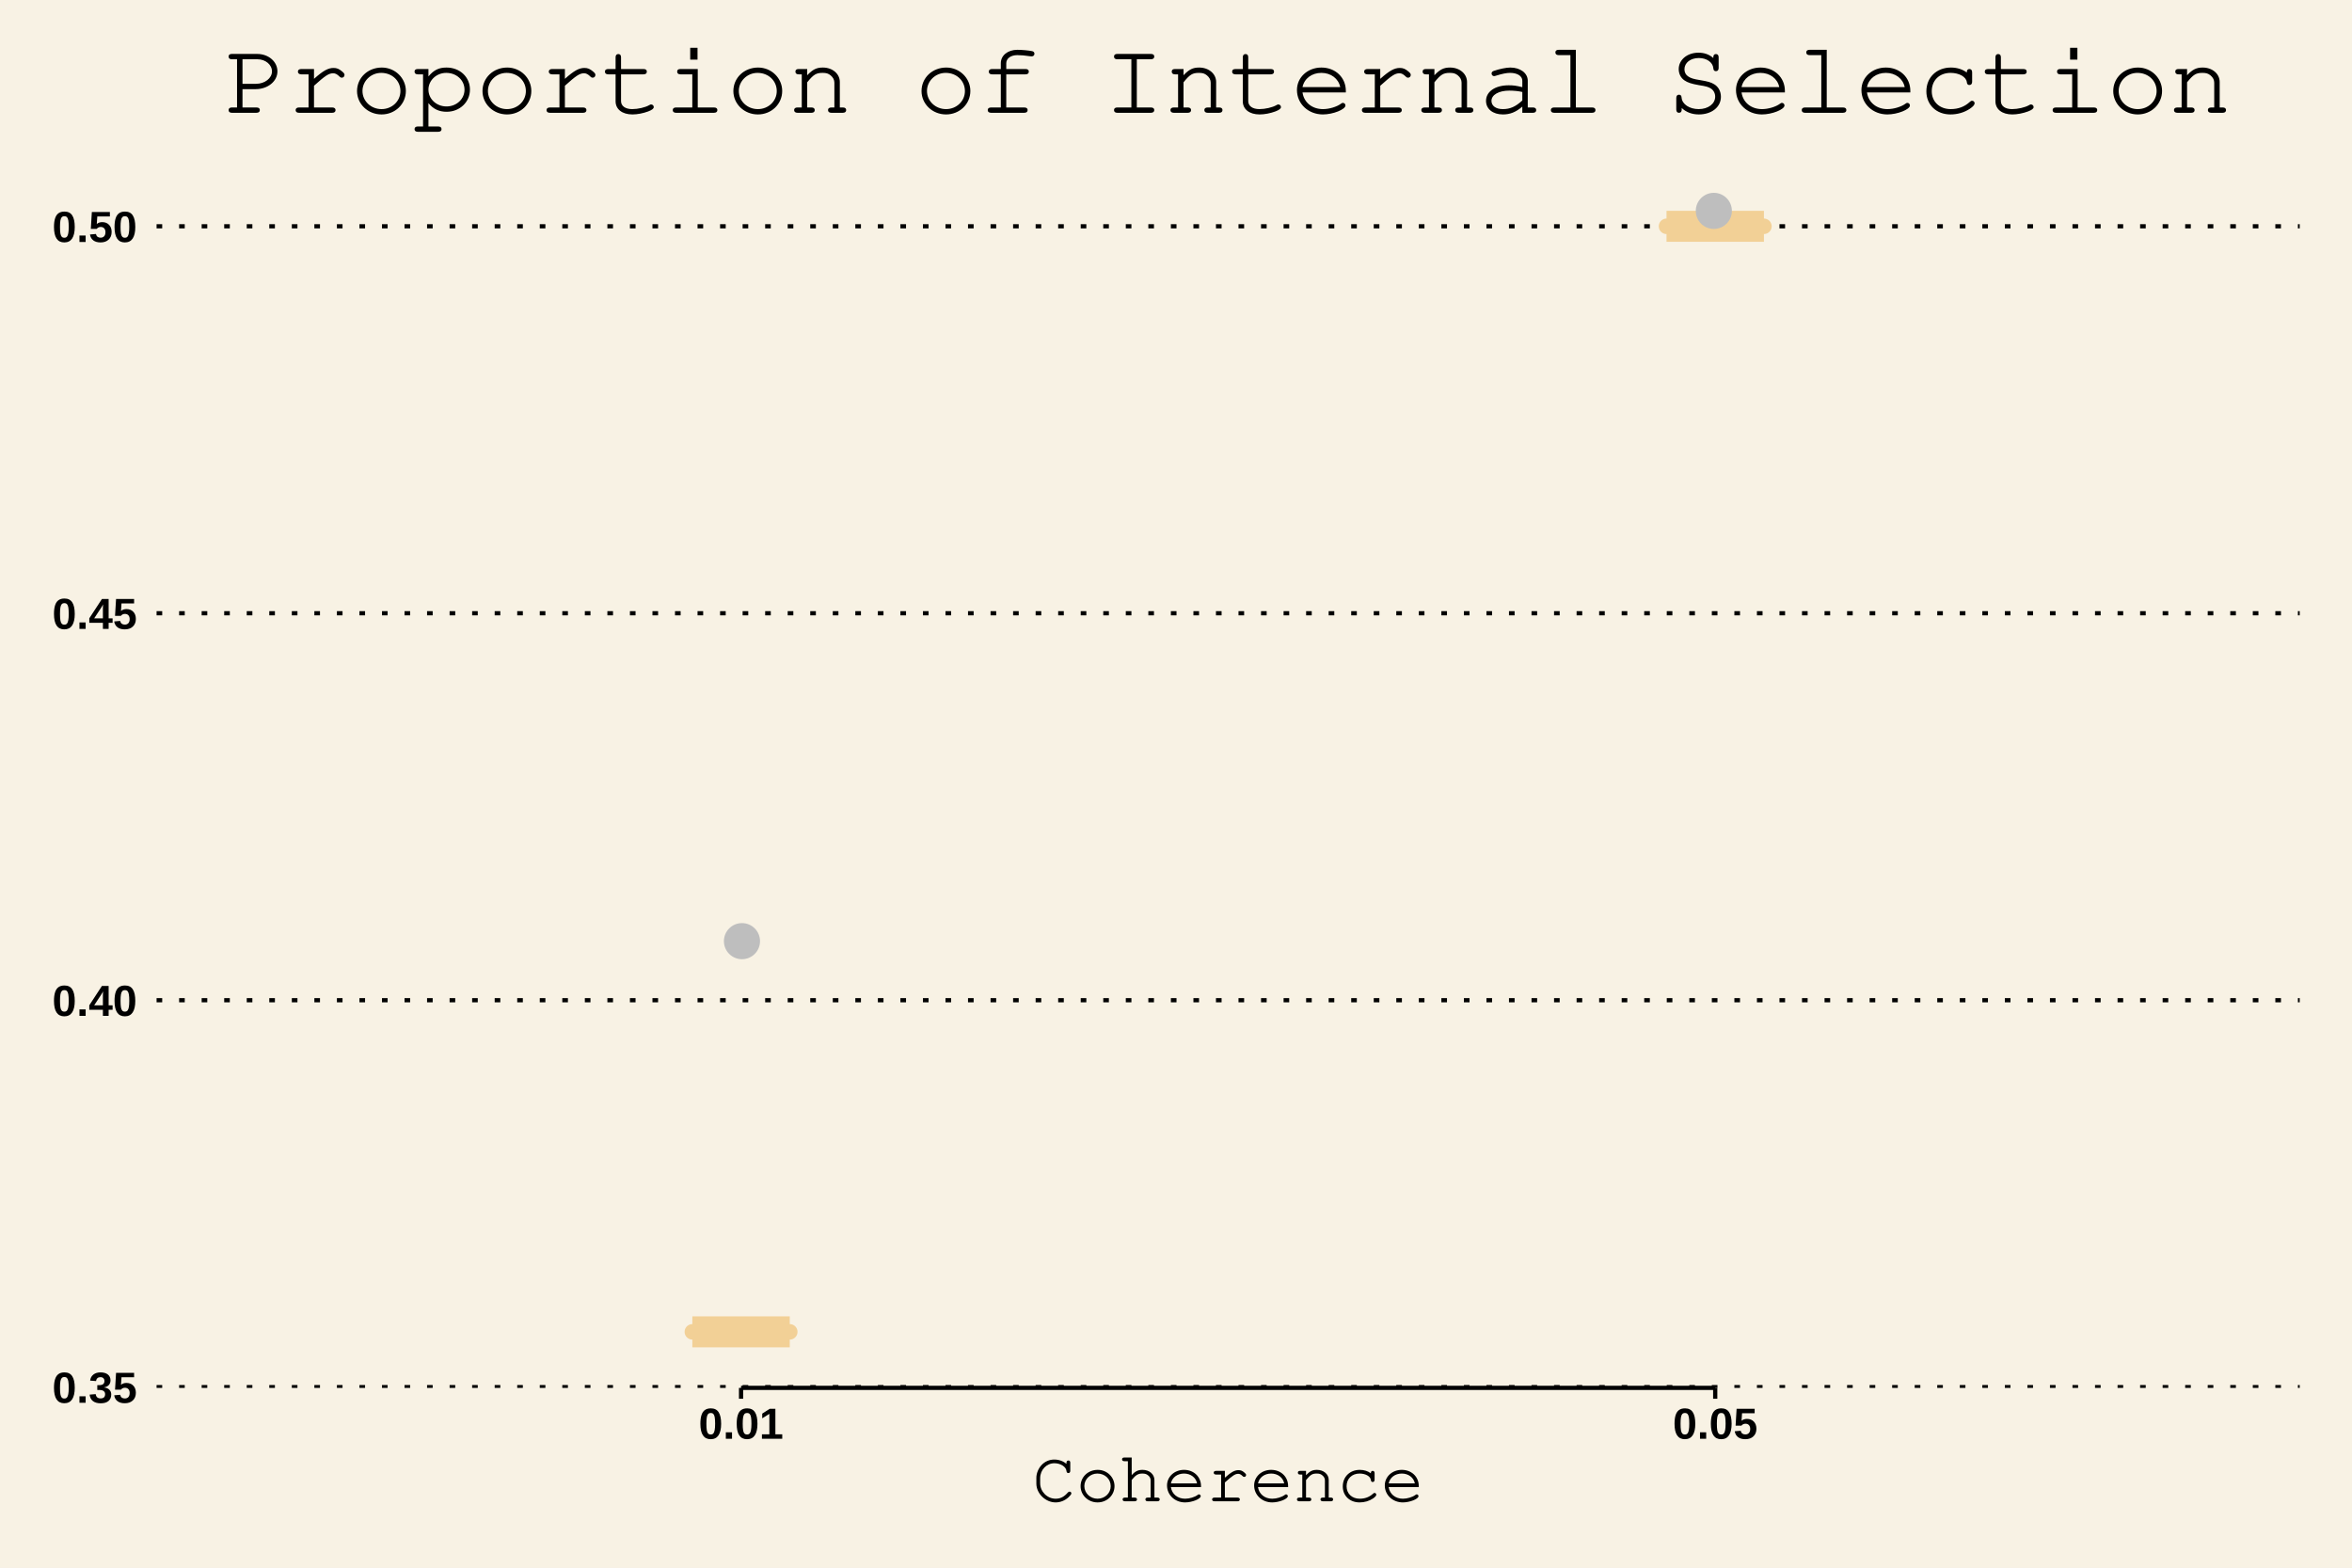
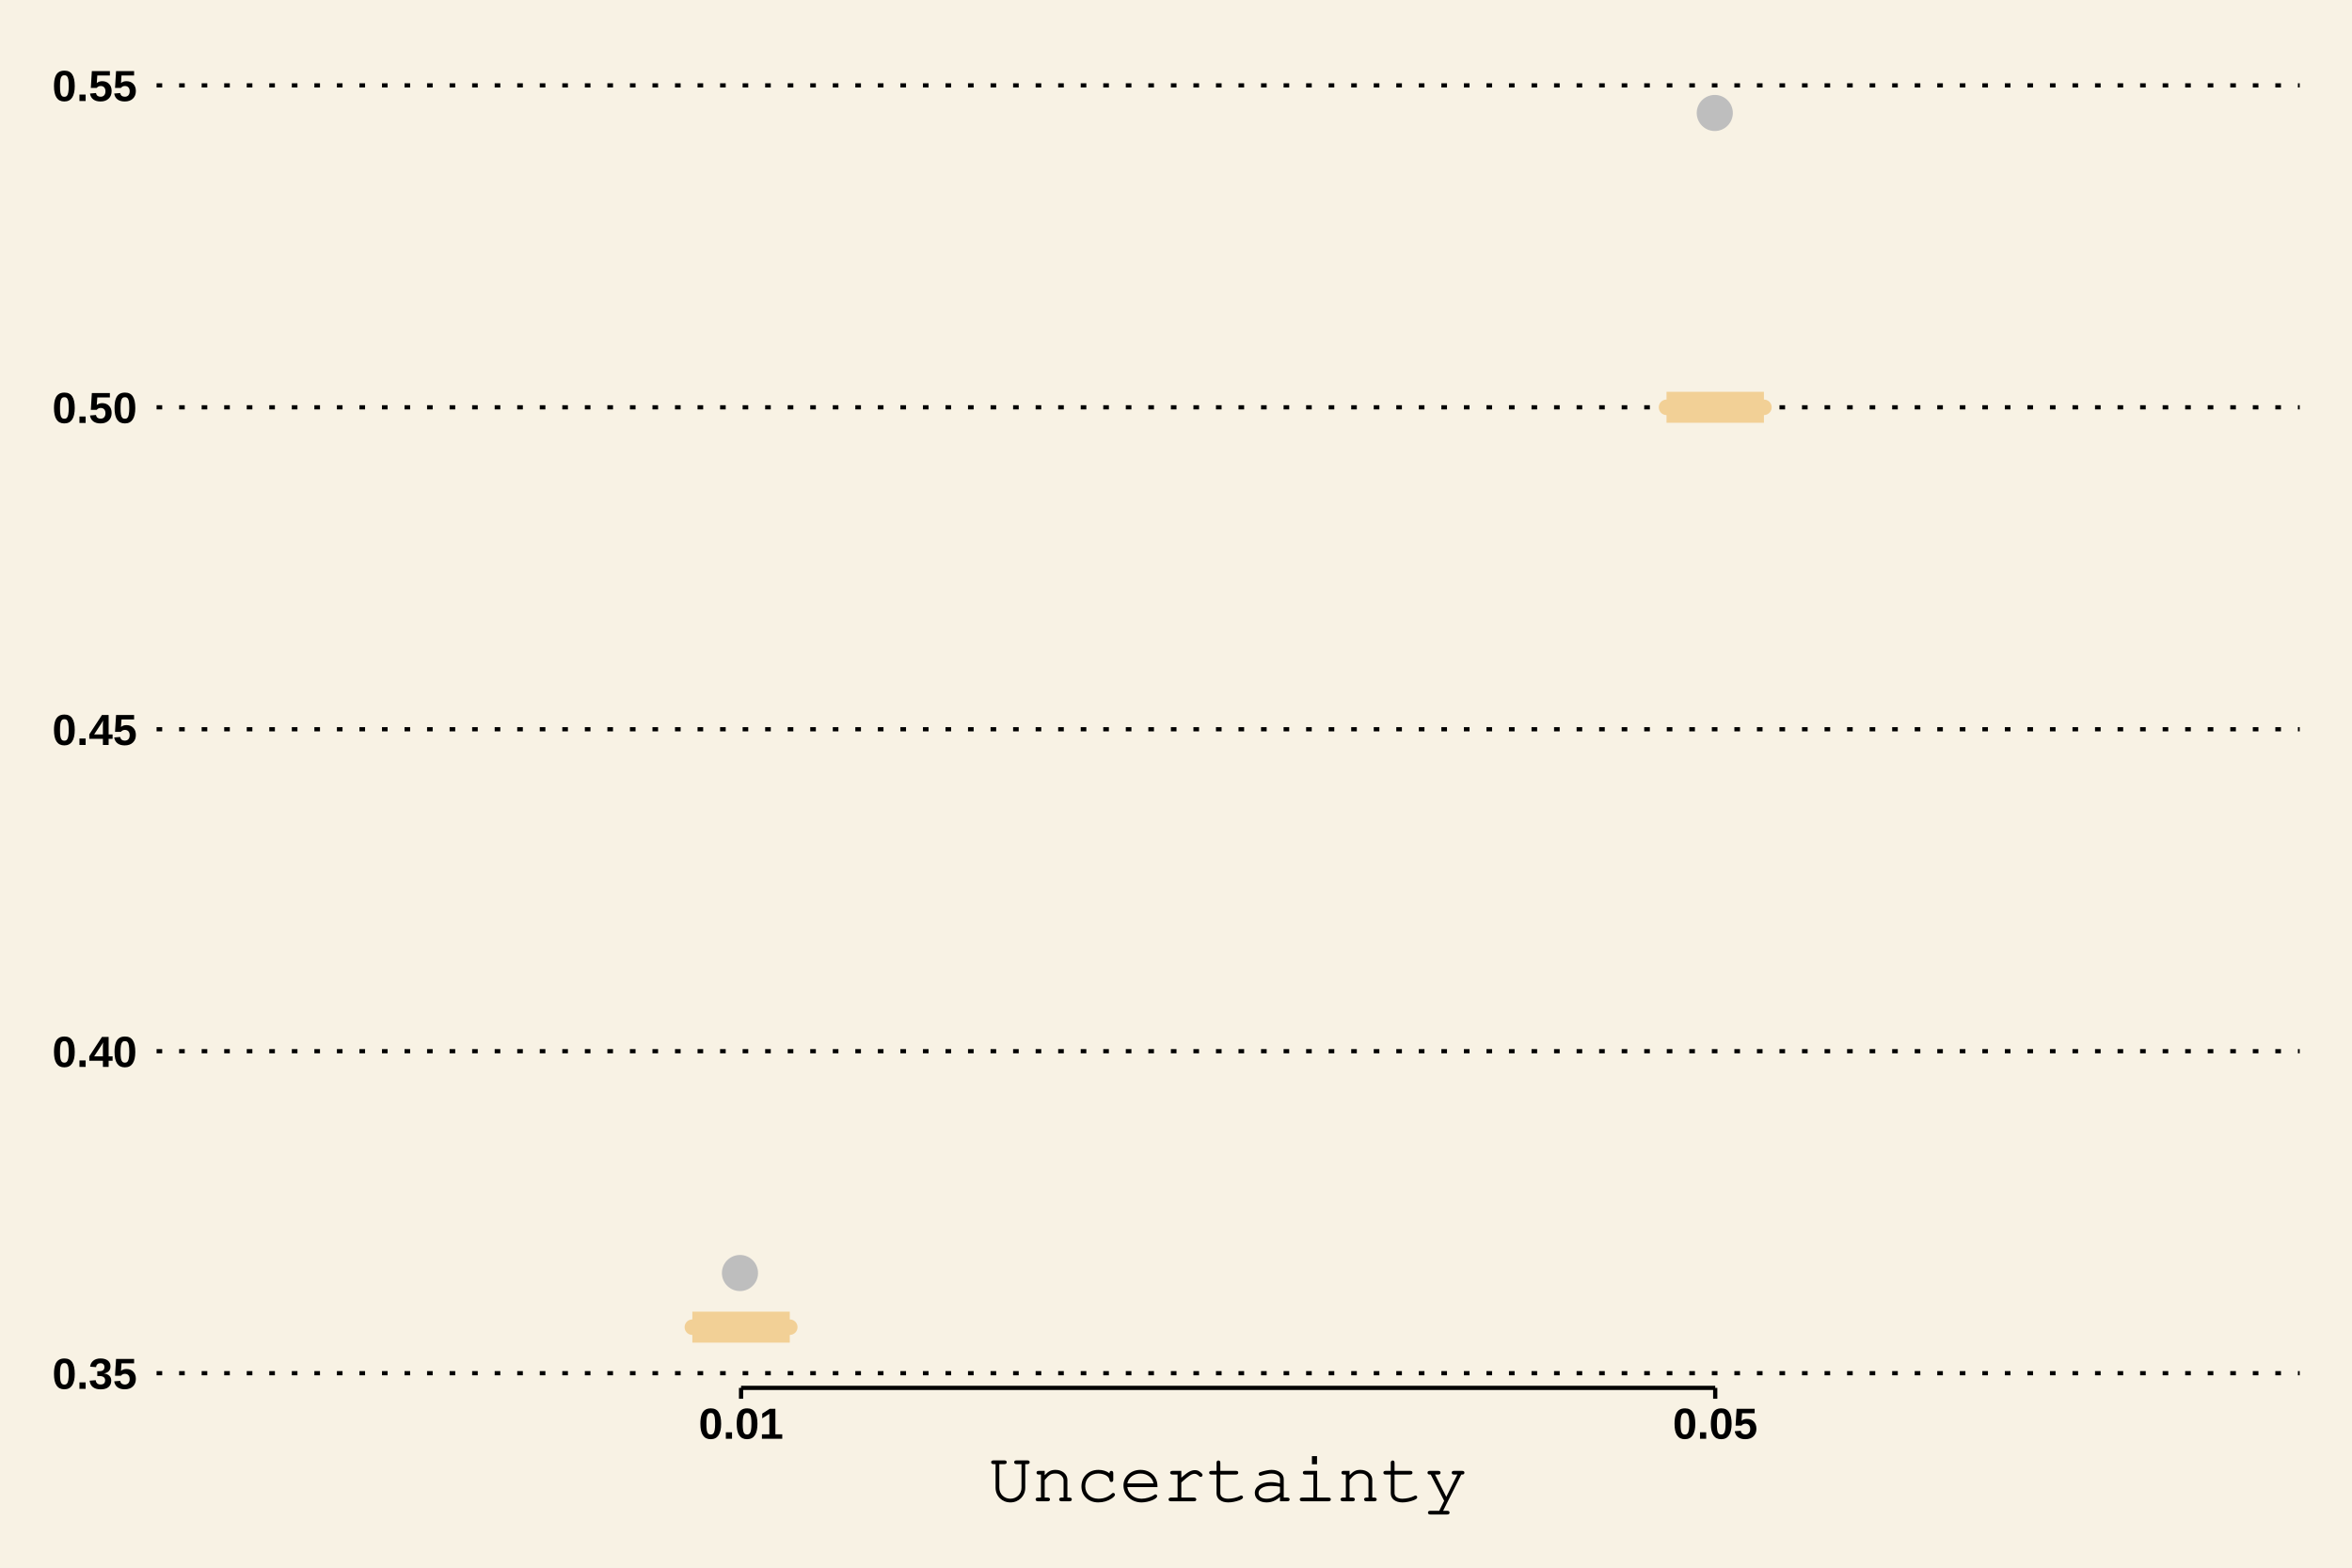
<svg xmlns="http://www.w3.org/2000/svg" class="svglite" width="648.00pt" height="432.00pt" viewBox="0 0 648.00 432.00">
  <defs>
    <style type="text/css">
    .svglite line, .svglite polyline, .svglite polygon, .svglite path, .svglite rect, .svglite circle {
      fill: none;
      stroke: #000000;
      stroke-linecap: round;
      stroke-linejoin: round;
      stroke-miterlimit: 10.00;
    }
  </style>
  </defs>
  <rect width="100%" height="100%" style="stroke: none; fill: #F8F2E4;" />
  <defs>
    <clipPath id="cpMC4wMHw2NDguMDB8MC4wMHw0MzIuMDA=">
      <rect x="0.00" y="0.00" width="648.00" height="432.00" />
    </clipPath>
  </defs>
  <g clip-path="url(#cpMC4wMHw2NDguMDB8MC4wMHw0MzIuMDA=)">
    <rect x="-0" y="0" width="648.00" height="432.00" style="stroke-width: 1.16; stroke: none; fill: #F8F2E4;" />
  </g>
  <defs>
-     <clipPath id="cpNDMuMTR8NjMzLjYwfDQyLjY2fDM4Mi40NQ==">
-       <rect x="43.14" y="42.66" width="590.46" height="339.79" />
+     <clipPath id="cpNDMuMTR8NjMzLjYwfDE0LjQwfDM4Mi40NQ==">
+       <rect x="43.14" y="14.40" width="590.46" height="368.05" />
    </clipPath>
  </defs>
-   <g clip-path="url(#cpNDMuMTR8NjMzLjYwfDQyLjY2fDM4Mi40NQ==)">
-     <rect x="43.14" y="42.66" width="590.46" height="339.79" style="stroke-width: 1.16; stroke: none; fill: #F8F2E4;" />
-     <polyline points="43.14,382.24 633.60,382.24 " style="stroke-width: 1.16; stroke-dasharray: 1.55,4.66; stroke-linecap: butt;" />
-     <polyline points="43.14,275.62 633.60,275.62 " style="stroke-width: 1.16; stroke-dasharray: 1.55,4.66; stroke-linecap: butt;" />
-     <polyline points="43.14,168.99 633.60,168.99 " style="stroke-width: 1.16; stroke-dasharray: 1.55,4.66; stroke-linecap: butt;" />
-     <polyline points="43.14,62.36 633.60,62.36 " style="stroke-width: 1.16; stroke-dasharray: 1.55,4.66; stroke-linecap: butt;" />
-     <line x1="204.17" y1="367.01" x2="204.17" y2="367.01" style="stroke-width: 4.27; stroke: #F2D096; stroke-linecap: butt;" />
-     <line x1="204.17" y1="367.01" x2="204.17" y2="367.01" style="stroke-width: 4.27; stroke: #F2D096; stroke-linecap: butt;" />
-     <polygon points="190.75,367.01 190.75,367.01 217.59,367.01 217.59,367.01 190.75,367.01 " style="stroke-width: 4.27; stroke: #F2D096; fill: #FFFFFF;" />
-     <line x1="190.75" y1="367.01" x2="217.59" y2="367.01" style="stroke-width: 8.54; stroke: #F2D096; stroke-linecap: butt;" />
-     <line x1="472.56" y1="62.36" x2="472.56" y2="62.36" style="stroke-width: 4.27; stroke: #F2D096; stroke-linecap: butt;" />
-     <line x1="472.56" y1="62.36" x2="472.56" y2="62.36" style="stroke-width: 4.27; stroke: #F2D096; stroke-linecap: butt;" />
-     <polygon points="459.14,62.36 459.14,62.36 485.98,62.36 485.98,62.36 459.14,62.36 " style="stroke-width: 4.27; stroke: #F2D096; fill: #FFFFFF;" />
-     <line x1="459.14" y1="62.36" x2="485.98" y2="62.36" style="stroke-width: 8.54; stroke: #F2D096; stroke-linecap: butt;" />
-     <circle cx="204.42" cy="259.35" r="4.62" style="stroke-width: 0.71; stroke: #BEBEBE; fill: #BEBEBE;" />
-     <circle cx="472.18" cy="58.11" r="4.62" style="stroke-width: 0.71; stroke: #BEBEBE; fill: #BEBEBE;" />
-     <rect x="43.14" y="42.66" width="590.46" height="339.79" style="stroke-width: 1.16; stroke: none;" />
+   <g clip-path="url(#cpNDMuMTR8NjMzLjYwfDE0LjQwfDM4Mi40NQ==)">
+     <rect x="43.14" y="14.40" width="590.46" height="368.05" style="stroke-width: 1.16; stroke: none; fill: #F8F2E4;" />
+     <polyline points="43.14,378.40 633.60,378.40 " style="stroke-width: 1.16; stroke-dasharray: 1.55,4.66; stroke-linecap: butt;" />
+     <polyline points="43.14,289.68 633.60,289.68 " style="stroke-width: 1.16; stroke-dasharray: 1.55,4.66; stroke-linecap: butt;" />
+     <polyline points="43.14,200.96 633.60,200.96 " style="stroke-width: 1.16; stroke-dasharray: 1.55,4.66; stroke-linecap: butt;" />
+     <polyline points="43.14,112.24 633.60,112.24 " style="stroke-width: 1.16; stroke-dasharray: 1.55,4.66; stroke-linecap: butt;" />
+     <polyline points="43.14,23.52 633.60,23.52 " style="stroke-width: 1.16; stroke-dasharray: 1.55,4.66; stroke-linecap: butt;" />
+     <line x1="204.17" y1="365.72" x2="204.17" y2="365.72" style="stroke-width: 4.27; stroke: #F2D096; stroke-linecap: butt;" />
+     <line x1="204.17" y1="365.72" x2="204.17" y2="365.72" style="stroke-width: 4.27; stroke: #F2D096; stroke-linecap: butt;" />
+     <polygon points="190.75,365.72 190.75,365.72 217.59,365.72 217.59,365.72 190.75,365.72 " style="stroke-width: 4.27; stroke: #F2D096; fill: #FFFFFF;" />
+     <line x1="190.75" y1="365.72" x2="217.59" y2="365.72" style="stroke-width: 8.54; stroke: #F2D096; stroke-linecap: butt;" />
+     <line x1="472.56" y1="112.24" x2="472.56" y2="112.24" style="stroke-width: 4.27; stroke: #F2D096; stroke-linecap: butt;" />
+     <line x1="472.56" y1="112.24" x2="472.56" y2="112.24" style="stroke-width: 4.27; stroke: #F2D096; stroke-linecap: butt;" />
+     <polygon points="459.14,112.24 459.14,112.24 485.98,112.24 485.98,112.24 459.14,112.24 " style="stroke-width: 4.27; stroke: #F2D096; fill: #FFFFFF;" />
+     <line x1="459.14" y1="112.24" x2="485.98" y2="112.24" style="stroke-width: 8.54; stroke: #F2D096; stroke-linecap: butt;" />
+     <circle cx="203.87" cy="350.80" r="4.62" style="stroke-width: 0.71; stroke: #BEBEBE; fill: #BEBEBE;" />
+     <circle cx="472.44" cy="31.13" r="4.62" style="stroke-width: 0.71; stroke: #BEBEBE; fill: #BEBEBE;" />
+     <rect x="43.14" y="14.40" width="590.46" height="368.05" style="stroke-width: 1.16; stroke: none;" />
  </g>
  <g clip-path="url(#cpMC4wMHw2NDguMDB8MC4wMHw0MzIuMDA=)">
-     <text x="37.76" y="386.56" text-anchor="end" style="font-size: 12.00px; font-weight: bold; font-family: Arial;" textLength="23.36px" lengthAdjust="spacingAndGlyphs">0.35</text>
-     <text x="37.76" y="279.94" text-anchor="end" style="font-size: 12.00px; font-weight: bold; font-family: Arial;" textLength="23.36px" lengthAdjust="spacingAndGlyphs">0.40</text>
-     <text x="37.76" y="173.31" text-anchor="end" style="font-size: 12.00px; font-weight: bold; font-family: Arial;" textLength="23.36px" lengthAdjust="spacingAndGlyphs">0.45</text>
-     <text x="37.76" y="66.68" text-anchor="end" style="font-size: 12.00px; font-weight: bold; font-family: Arial;" textLength="23.36px" lengthAdjust="spacingAndGlyphs">0.50</text>
+     <text x="37.76" y="382.72" text-anchor="end" style="font-size: 12.00px; font-weight: bold; font-family: Arial;" textLength="23.36px" lengthAdjust="spacingAndGlyphs">0.35</text>
+     <text x="37.76" y="294.00" text-anchor="end" style="font-size: 12.00px; font-weight: bold; font-family: Arial;" textLength="23.36px" lengthAdjust="spacingAndGlyphs">0.40</text>
+     <text x="37.76" y="205.28" text-anchor="end" style="font-size: 12.00px; font-weight: bold; font-family: Arial;" textLength="23.36px" lengthAdjust="spacingAndGlyphs">0.45</text>
+     <text x="37.76" y="116.56" text-anchor="end" style="font-size: 12.00px; font-weight: bold; font-family: Arial;" textLength="23.36px" lengthAdjust="spacingAndGlyphs">0.50</text>
+     <text x="37.76" y="27.84" text-anchor="end" style="font-size: 12.00px; font-weight: bold; font-family: Arial;" textLength="23.36px" lengthAdjust="spacingAndGlyphs">0.55</text>
    <polyline points="204.17,382.45 472.56,382.45 " style="stroke-width: 1.16; stroke-linecap: butt;" />
    <polyline points="204.17,385.44 204.17,382.45 " style="stroke-width: 1.16; stroke-linecap: butt;" />
    <polyline points="472.56,385.44 472.56,382.45 " style="stroke-width: 1.16; stroke-linecap: butt;" />
    <text x="204.17" y="396.47" text-anchor="middle" style="font-size: 12.00px; font-weight: bold; font-family: Arial;" textLength="23.36px" lengthAdjust="spacingAndGlyphs">0.01</text>
    <text x="472.56" y="396.47" text-anchor="middle" style="font-size: 12.00px; font-weight: bold; font-family: Arial;" textLength="23.36px" lengthAdjust="spacingAndGlyphs">0.05</text>
-     <text x="338.37" y="413.70" text-anchor="middle" style="font-size: 20.00px; font-weight: 0; font-family: Courier;" textLength="108.02px" lengthAdjust="spacingAndGlyphs">Coherence</text>
-     <text x="338.37" y="31.08" text-anchor="middle" style="font-size: 28.80px; font-weight: 0; font-family: Courier;" textLength="552.96px" lengthAdjust="spacingAndGlyphs">Proportion of Internal Selection</text>
+     <text x="338.37" y="413.70" text-anchor="middle" style="font-size: 20.00px; font-weight: 0; font-family: Courier;" textLength="132.03px" lengthAdjust="spacingAndGlyphs">Uncertainty</text>
  </g>
</svg>
